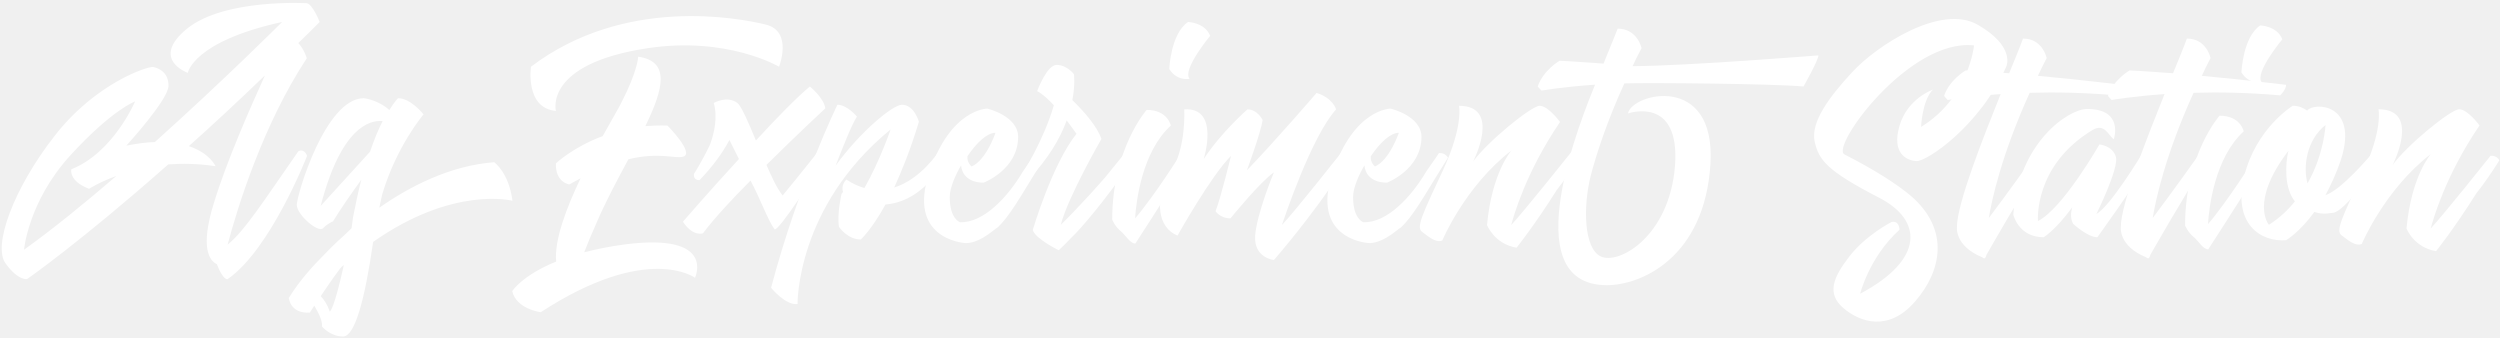
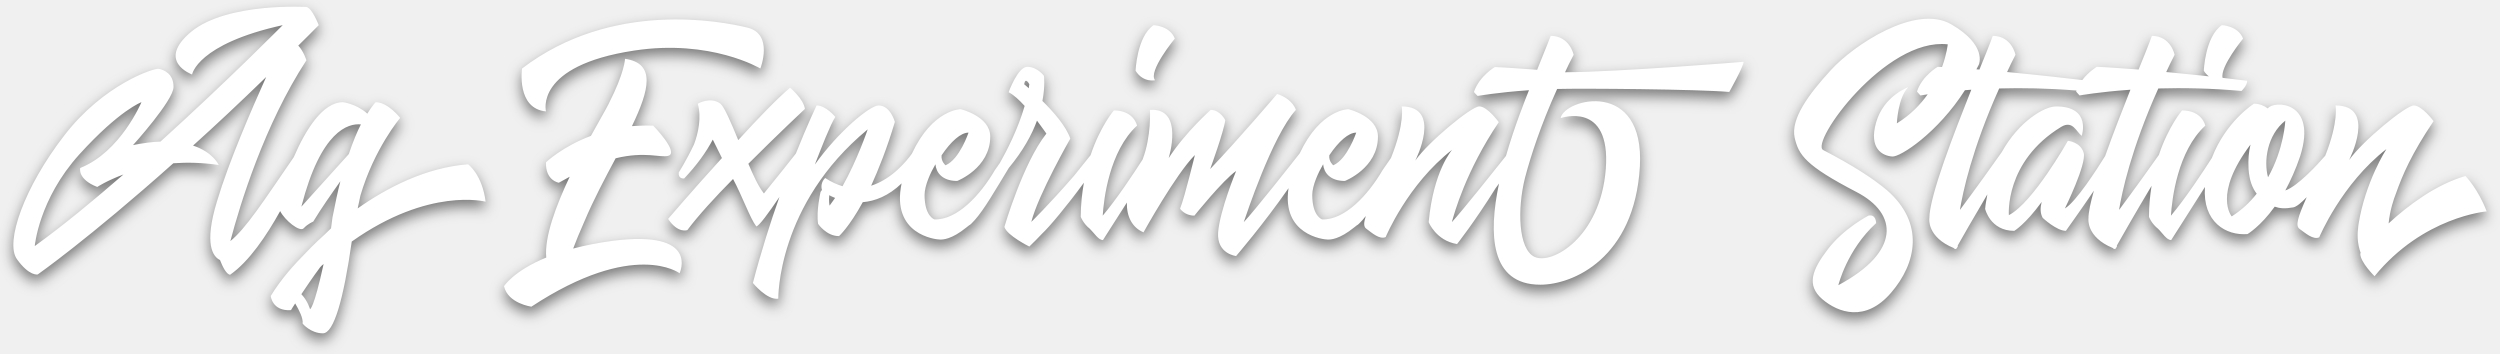
- <svg xmlns="http://www.w3.org/2000/svg" width="778px" height="105px" viewBox="0 0 778 105" version="1.1">
-   <defs />
-   <g id="phase1" stroke="none" stroke-width="1" fill="none" fill-rule="evenodd" transform="translate(-325, -265)">
-     <g id="AES-Logo" transform="translate(325, 265)" fill="#FFFFFF">
-       <path d="M92.84,47.08 C92.84,47.08 94.6,45.96 95.56,48.52 C95.56,48.52 84.2,77.72 70.76,86.92 C69.56,86.84 68.28,84.28 67.48,82.2 C65.24,81.16 62.2,77.24 66.52,63.32 C70.36,50.6 77.72,33.88 82.44,23.48 C73.96,31.64 66.04,39 58.76,45.48 C65.32,47.64 67.08,51.72 67.08,51.72 C61.8,50.92 56.84,50.84 52.36,51.16 C24.84,75.48 8.44,86.84 8.44,86.84 C8.44,86.84 5.72,87.48 1.72,81.96 C-2.28,76.52 4.12,58.76 17,42.28 C29.8,25.8 46.04,20.6 47.64,20.84 C49.24,21.16 52.44,22.36 52.44,26.68 C52.44,31 39.32,45.32 39.32,45.32 C42.6,44.68 45.56,44.28 48.2,44.2 C69.8,24.84 87.8,6.84 87.8,6.84 C60.04,12.92 58.44,22.68 58.44,22.68 C58.44,22.68 46.6,18.44 58.2,8.92 C69.88,-0.52 95.48,1 95.48,1 C97.32,1.32 99.48,6.84 99.48,6.84 C97.24,9.08 95.08,11.24 92.84,13.4 C94.6,15.24 95.48,18.12 95.48,18.12 C81.88,38.76 73.96,64.36 70.84,76.12 C76.12,71.88 81.8,62.92 92.84,47.08 Z M7.48,77.72 C16.52,71.24 26.44,63.16 36.2,54.76 C30.76,56.76 27.72,58.76 27.72,58.76 C21.24,56.28 22.2,52.68 22.2,52.68 C35.32,47.48 42.04,31.56 42.04,31.56 C42.04,31.56 35,34.04 21.88,48.36 C8.76,62.76 7.48,77.72 7.48,77.72 Z M159.48,62.48 C159.48,62.48 141.16,57.68 116.12,75.28 C113.48,93.68 110.36,104.72 106.76,104.72 C102.76,104.72 100.2,101.6 100.2,101.6 C100.44,99.92 99.08,97.28 97.8,95.12 C96.84,96.56 96.44,97.28 96.44,97.28 C90.28,97.68 89.88,92.72 89.88,92.72 C93.24,87.28 97.24,82.88 101.48,78.64 C101.48,78.64 103.72,76.24 107.48,72.88 C108.12,72.24 108.76,71.68 109.4,71.04 L109.88,67.52 C110.76,63.12 111.56,59.28 112.44,55.92 C109.56,59.92 106.28,64.56 103.64,68.88 C103.64,68.88 101.96,69.52 100.52,71.04 C99,72.56 92.36,66.8 92.36,63.76 C92.36,60.72 101.24,30.56 113.24,30.56 C113.24,30.56 117.64,31.04 121.16,34.24 C122.84,31.52 123.88,30.56 123.88,30.56 C127.88,30.56 131.8,35.6 131.8,35.6 C131.8,35.6 123.4,45.44 118.92,60.56 L118.04,64.64 C127.4,58.08 140.04,51.52 153.8,50.48 C153.8,50.48 158.36,53.68 159.48,62.48 Z M99.8,64.08 L115.16,47.2 C116.52,43.2 117.88,40 119.08,37.68 C115,37.28 106.12,39.68 99.8,64.08 Z M102.6,96.96 C102.6,96.96 103.8,97.04 107,82.48 C106.6,82.8 106.2,83.12 105.88,83.52 C103.4,86.8 101.4,89.84 99.8,92.16 C101.88,94.32 102.6,96.96 102.6,96.96 Z M242.44,20.76 C242.44,20.76 242.44,20.76 242.44,20.76 C242.44,20.76 242.44,20.76 242.44,20.76 Z M242.44,20.76 C242.435,20.757 226.356,11.241 201.56,15 C169.08,19.88 173,34.52 173,34.52 C163.32,33.64 165.24,20.76 165.24,20.76 C194.28,-1.24 229.72,5.56 238.28,7.64 C246.84,9.72 242.44,20.759 242.44,20.76 L242.44,20.76 Z M216.28,86.44 C216.28,86.44 216.28,86.44 216.28,86.44 C216.28,86.44 216.28,86.44 216.28,86.44 Z M216.28,86.44 C216.276,86.437 201.556,75.483 168.28,97.16 C168.28,97.16 160.68,96.2 159.4,90.6 C159.4,90.6 162.44,85.72 173.08,81.4 C172.44,74.84 176.2,64.84 180.68,55.48 C179.56,56.12 178.36,56.76 177.16,57.4 C177.16,57.4 172.76,56.76 173,50.84 C173,50.84 178.28,45.8 187.56,42.36 C190.28,37.4 192.6,33.56 193.32,32.04 C198.52,21.96 198.6,17.64 198.6,17.64 C208.6,19.08 206.52,27.56 200.84,39.24 C203.08,39.08 205.32,39 207.72,39.08 C207.72,39.08 216.28,47.72 212.6,48.76 C210.12,49.48 205.24,47.24 195.56,49.56 C192.12,55.96 188.44,62.76 185.48,69.72 C183.96,73.08 182.76,76.04 181.8,78.52 C185.48,77.56 189.72,76.68 194.6,76.04 C222.999,72.44 216.28,86.439 216.28,86.44 L216.28,86.44 Z M257.32,48.6 C253.48,54.68 242.68,71.48 241.08,71.4 C239.08,68.84 236.52,61.64 233.56,56.2 C227.72,62.04 222.2,68.04 218.76,72.6 C218.76,72.6 215.72,73.8 212.52,69 C212.52,69 220.68,59.56 229.96,49.48 L227,43.56 C224.92,47.48 221.88,51.72 217.72,56.04 C217.72,56.04 215.72,56.28 215.96,54.12 C215.96,54.12 218.36,50.44 220.92,45.08 C222.28,41.48 223.4,36.44 222.12,32.04 C222.12,32.04 226.28,29.64 229.48,32.04 C230.68,33 232.84,37.88 235.24,43.72 C241.64,36.76 248.04,30.2 252.04,26.92 C252.04,26.92 256.44,30.52 256.84,33.72 C256.84,33.72 248.04,41.88 238.52,51.32 C240.04,54.76 241.64,58.44 243.56,60.84 C248.84,54.44 254.6,47.16 254.6,47.16 C256.68,47 257.32,48.6 257.32,48.6 Z M264.84,64.76 C264.84,64.68 264.92,64.68 264.92,64.6 C265.48,63.88 266.04,63.08 266.6,62.28 C265.8,61.96 265.16,61.64 264.68,61.4 C264.52,63.32 264.76,64.76 264.84,64.76 Z M311.8,69.4 C309.72,71.64 310.76,70.36 309.16,71.72 C304.28,75.64 301.48,75.64 300.6,75.64 C299,75.64 282.44,73.8 289.16,53.8 C295.8,33.8 307.24,33.8 307.24,33.8 C307.24,33.8 316.84,36.04 316.84,42.6 C316.84,52.76 306.12,56.84 306.12,56.84 C301.24,56.84 299.32,54.12 299.08,51.48 C297.56,54.04 295.56,58.28 295.56,61.32 C295.56,68.2 298.76,69.16 298.76,69.16 C306.12,69.4 313.64,61.32 318.36,53.32 C320.76,49.96 322.28,47.64 322.28,47.64 C324.36,47.48 325.08,49.08 325.08,49.08 C319.96,57.16 315.32,65.56 311.8,69.4 Z M309.8,41.32 C307.32,41.32 304.12,44.12 301.08,48.6 C300.84,50.6 302.36,51.8 302.36,51.8 C306.92,49.88 309.8,41.32 309.8,41.32 Z M327.8,25.8 C327.8,25.8 328.36,26.28 329.32,27.08 C329.32,26.68 329.4,26.28 329.48,25.8 C329.48,25.8 328.2,23.32 327.8,25.8 Z M370.2,24.52 C370.2,24.52 366.36,25.4 363.88,21.48 C363.88,21.48 364.28,10.52 369.72,6.84 C369.72,6.84 375,7 376.6,11.16 C376.6,11.16 367.8,21.72 370.2,24.52 Z M367.8,47.4 C369.88,47.24 370.52,48.84 370.52,48.84 C360.6,64.6 353.32,75.8 353.32,75.8 C351.8,75.8 350.44,73.48 349.08,72.2 C346.92,70.52 346.12,68.36 346.12,68.36 C346.12,46.28 356.84,34.2 356.84,34.2 C363.4,34.2 364.36,39.08 364.36,39.08 C355.4,47.24 353.56,62.68 353.24,67.96 C359.24,61 367.8,47.4 367.8,47.4 Z M437.32,69.4 C435.24,71.64 436.28,70.36 434.68,71.72 C429.8,75.64 427,75.64 426.12,75.64 C424.52,75.64 407.96,73.8 414.68,53.8 C421.32,33.8 432.76,33.8 432.76,33.8 C432.76,33.8 442.36,36.04 442.36,42.6 C442.36,52.76 431.64,56.84 431.64,56.84 C426.76,56.84 424.84,54.12 424.6,51.48 C423.08,54.04 421.08,58.28 421.08,61.32 C421.08,68.2 424.28,69.16 424.28,69.16 C431.64,69.4 439.16,61.32 443.88,53.32 C446.28,49.96 447.8,47.64 447.8,47.64 C449.88,47.48 450.6,49.08 450.6,49.08 C445.48,57.16 440.84,65.56 437.32,69.4 Z M435.32,41.32 C432.84,41.32 429.64,44.12 426.6,48.6 C426.36,50.6 427.88,51.8 427.88,51.8 C432.44,49.88 435.32,41.32 435.32,41.32 Z M491.64,48.84 C489.16,52.84 486.76,56.2 484.44,59.16 C477.56,70.12 471.96,77.08 471.96,77.08 C465.08,75.96 462.76,70.04 462.76,70.04 C464.28,53.56 470.36,46.84 470.36,46.84 C455.96,57.88 448.84,74.84 448.84,74.84 C446.84,75.72 444.36,73.48 442.52,72.12 C440.68,70.76 442.6,66.76 449.08,52.92 C455.48,39.08 454.04,32.92 454.04,32.92 C467.4,32.92 458.44,50.28 458.44,50.28 C462.6,44.36 476.52,32.92 479.16,32.92 C481.8,32.92 485.48,37.96 485.48,37.96 C474.76,53.72 471,67.4 470.28,70.04 C474.12,65.96 488.92,47.4 488.92,47.4 C491,47.24 491.64,48.84 491.64,48.84 Z M601.518,27.893 C598.158,31.253 597.838,39.493 597.838,39.493 C612.798,30.293 614.318,14.133 614.318,14.133 C594.078,11.893 569.518,45.813 573.998,48.053 C583.678,53.013 590.238,57.253 594.638,60.933 C606.878,71.493 604.238,84.373 595.918,93.893 C587.678,103.333 578.878,100.293 573.678,95.893 C568.478,91.413 570.318,86.533 575.518,79.813 C580.718,73.093 588.638,69.093 588.638,69.093 C591.118,68.533 591.118,71.493 591.118,71.493 C581.678,80.053 578.878,91.413 578.878,91.413 C599.038,80.693 598.318,68.453 584.718,61.493 C568.238,53.013 565.998,49.653 564.718,44.053 C563.438,38.053 569.118,30.293 576.478,22.373 C583.758,14.453 603.918,1.013 615.518,7.733 C627.198,14.453 624.398,20.613 624.398,20.613 C616.158,39.333 599.358,50.453 596.318,50.133 C593.278,49.893 588.638,47.733 591.118,39.173 C593.598,30.613 601.518,27.893 601.518,27.893 Z M666.537,47.99 C668.617,47.83 669.337,49.43 669.337,49.43 C663.737,58.55 652.697,73.83 652.697,73.83 C649.657,73.83 645.177,69.67 645.177,69.67 C644.297,68.07 644.377,66.31 644.857,64.55 C639.497,71.83 635.977,73.83 635.977,73.83 C628.137,73.83 626.537,66.79 626.537,66.79 C628.137,44.39 643.737,33.91 649.497,33.91 C661.097,33.91 657.817,43.35 657.817,43.35 C656.057,42.07 654.937,38.23 651.177,40.47 C632.777,51.59 634.217,68.79 634.217,68.79 C641.977,64.87 653.337,44.95 653.337,44.95 C653.337,44.95 657.417,45.27 658.457,48.79 C659.497,52.31 652.377,66.63 652.377,66.63 C656.857,64.07 666.537,47.99 666.537,47.99 Z M703.857,25.59 C703.857,25.59 700.017,26.47 697.537,22.55 C697.537,22.55 697.937,11.59 703.377,7.91 C703.377,7.91 708.657,8.07 710.257,12.23 C710.257,12.23 701.457,22.79 703.857,25.59 Z M740.474,49.71 C737.834,54.51 729.594,65.55 726.234,66.19 C723.434,66.67 721.834,66.51 720.234,65.95 C715.674,72.27 711.434,74.75 711.434,74.75 C703.594,75.39 694.714,69.71 698.394,54.83 C702.074,39.87 713.514,32.91 713.514,32.91 C715.434,32.91 716.874,33.63 717.994,34.43 C719.834,31.79 734.234,31.87 728.474,49.79 C727.034,54.03 725.354,57.63 723.674,60.75 C728.714,59.07 737.754,48.27 737.754,48.27 C739.834,48.11 740.474,49.71 740.474,49.71 Z M706.087,69.95 C709.367,67.87 712.007,65.39 714.167,62.67 C712.727,60.83 711.767,58.27 711.527,54.75 C711.367,51.71 711.607,49.15 712.167,46.91 C699.927,62.99 706.087,69.95 706.087,69.95 Z M718.102,57.07 C723.302,47.95 723.702,38.91 723.702,38.91 C717.782,43.55 716.662,51.95 718.102,57.07 Z" id="Ag-Experiment-Statio" />
-       <path d="M294.92,48.6 C288.76,59.72 281.48,63.16 275.56,63.64 C271.16,71.64 267.88,74.52 267.88,74.52 C263.8,74.6 261.08,70.6 261.08,70.6 C260.44,66.44 261.88,60.36 261.88,60.36 C262.04,60.12 262.2,59.88 262.36,59.72 C261.96,58.6 262.2,57 263.4,55.88 C265.32,57.16 267.16,57.96 269,58.52 C273.8,50.12 277.16,40.28 277.16,40.28 C247.72,64.36 248.2,94.6 248.2,94.6 C244.52,95.16 239.96,89.56 239.96,89.56 C248.36,57.72 260.6,32.6 260.6,32.6 C263.64,32.6 266.68,36.28 266.68,36.28 C265.08,38.68 262.04,46.44 260.04,51.56 C267.8,40.84 277.88,32.6 280.68,32.6 C284.52,32.6 285.96,37.88 285.96,37.88 C283.4,46.44 280.68,53.08 278.28,58.36 C286.68,55.72 292.12,47.16 292.12,47.16 C294.2,47 294.92,48.6 294.92,48.6 Z" id="Path" />
-       <path d="M350.84,52.2 C344.52,61.48 336.44,71.16 333.56,73.8 C332.28,75.16 330.92,76.52 329.48,77.88 C329.48,77.88 322.12,74.28 321.4,71.56 C321.4,71.56 327.4,51.16 335,41.64 C335,41.64 333.72,39.8 331.96,37.48 C329.96,42.92 326.36,49.32 319.88,56.04 C319.88,56.04 317.88,56.28 318.12,54.12 C318.12,54.12 324.76,43.8 327.96,32.76 C326.2,30.84 324.36,29.16 322.76,28.36 C322.76,28.36 325.8,20.04 328.92,20.2 C332.12,20.28 334.2,23.08 334.2,23.08 C334.2,23.08 334.68,26.2 333.72,31.16 C337.24,34.6 341.4,39.24 342.76,43.24 C342.76,43.24 332.36,61.24 330.12,69.96 C330.12,69.96 335.48,64.84 343.96,55.16 C347.56,50.76 350.44,47.16 350.44,47.16 C352.52,47 353.16,48.6 353.16,48.6 C352.36,49.8 351.64,51 350.84,52.2 Z" id="Path" />
-       <path d="M420.28,48.84 C419.4,50.28 418.44,51.64 417.56,53 C408.6,67 396.44,80.92 396.44,80.92 C396.44,80.92 390.12,80.28 390.6,73.32 C391.16,66.28 396.44,53.64 396.44,53.64 C392.2,56.52 382.92,67.96 382.92,67.96 C379.72,67.96 378.28,65.72 378.28,65.72 C379.88,61.72 383.08,48.52 383.08,48.52 C376.92,54.6 366.44,73.32 366.44,73.32 C360.28,70.84 359.08,62.28 364.2,53.96 C369.32,45.8 368.52,34.04 368.52,34.04 C379.72,33.24 374.6,49.48 374.6,49.48 C380.04,41.16 388.2,34.04 388.2,34.04 C391.32,34.04 392.92,37.32 392.92,37.32 C392.52,40.84 388.04,53 388.04,53 C396.92,43.8 409.72,28.92 409.72,28.92 C414.84,30.52 415.8,34.04 415.8,34.04 C408.12,42.44 399.56,68.2 398.92,70.04 C402.76,66.04 417.48,47.4 417.48,47.4 C419.64,47.24 420.28,48.84 420.28,48.84 Z" id="Path" />
-       <path d="M508.057,20.59 C525.177,20.51 565.897,17.23 565.897,17.23 C565.897,18.75 561.257,26.91 561.257,26.91 C551.257,26.03 513.497,25.71 505.497,25.95 C500.217,37.55 497.017,47.23 495.097,54.43 C492.537,64.51 492.937,77.31 498.137,79.79 C503.657,82.51 519.497,73.71 521.257,51.63 C522.937,29.55 506.617,35.31 506.617,35.31 C507.817,28.99 533.977,22.59 532.297,50.91 C530.537,80.27 510.617,88.75 500.057,88.75 C470.617,88.75 492.617,35.71 496.377,26.35 C485.977,27.07 479.737,28.19 479.737,28.19 C479.017,27.55 478.537,26.91 478.537,26.91 C480.297,21.79 485.337,18.91 485.337,18.91 C489.497,19.07 494.137,19.47 499.017,19.79 C502.537,11.23 503.417,8.91 503.417,8.91 C509.577,8.91 510.857,14.99 510.857,14.99 C509.097,18.35 509.417,17.71 508.057,20.59 Z" id="Path" />
-       <path d="M634.2,23.6 C647.96,24.88 660.44,26.4 660.44,26.4 C660.44,27.92 658.6,29.68 658.6,29.68 C648.68,28.8 639.56,28.64 631.64,28.88 C622.84,48.24 619.8,62.4 618.92,67.84 C624.68,60.24 632.76,48.88 632.76,48.88 C634.84,48.72 635.48,50.32 635.48,50.32 C627.24,63.44 620.28,75.68 618.2,79.28 C618.04,80.08 617.64,80.4 617.64,80.4 C617.32,80.4 617.08,80.32 616.92,80.08 C608.2,76.56 609,70.64 609,70.64 C609,63.44 617.08,43.04 622.6,29.28 C612.36,30 606.12,31.12 606.12,31.12 C605.48,30.48 605,29.84 605,29.84 C606.68,24.8 611.72,21.92 611.72,21.92 C615.8,22.08 620.44,22.48 625.24,22.8 C628.76,14.32 629.56,12 629.56,12 C635.72,12 636.92,18.08 636.92,18.08 C635.24,21.36 635.56,20.72 634.2,23.6 Z" id="Path" />
-       <path d="M777.784,49.92 C775.304,53.92 772.904,57.28 770.584,60.24 C763.704,71.2 758.104,78.16 758.104,78.16 C751.224,77.04 748.904,71.12 748.904,71.12 C750.424,54.64 756.504,47.92 756.504,47.92 C742.104,58.96 734.984,75.92 734.984,75.92 C732.984,76.8 730.504,74.56 728.664,73.2 C726.824,71.84 728.744,67.84 735.224,54 C741.624,40.16 740.184,34 740.184,34 C753.544,34 744.584,51.36 744.584,51.36 C748.744,45.44 762.664,34 765.304,34 C767.944,34 771.624,39.04 771.624,39.04 C760.904,54.8 757.144,68.48 756.424,71.12 C760.264,67.04 775.064,48.48 775.064,48.48 C777.144,48.32 777.784,49.92 777.784,49.92 Z" id="Path" />
-       <path d="M685.2,23.6 C698.96,24.88 711.44,26.4 711.44,26.4 C711.44,27.92 709.6,29.68 709.6,29.68 C699.68,28.8 690.56,28.64 682.64,28.88 C673.84,48.24 670.8,62.4 669.92,67.84 C675.68,60.24 683.76,48.88 683.76,48.88 C685.84,48.72 686.48,50.32 686.48,50.32 C678.24,63.44 671.28,75.68 669.2,79.28 C669.04,80.08 668.64,80.4 668.64,80.4 C668.32,80.4 668.08,80.32 667.92,80.08 C659.2,76.56 660,70.64 660,70.64 C660,63.44 668.08,43.04 673.6,29.28 C663.36,30 657.12,31.12 657.12,31.12 C656.48,30.48 656,29.84 656,29.84 C657.68,24.8 662.72,21.92 662.72,21.92 C666.8,22.08 671.44,22.48 676.24,22.8 C679.76,14.32 680.56,12 680.56,12 C686.72,12 687.92,18.08 687.92,18.08 C686.24,21.36 686.56,20.72 685.2,23.6 Z" id="Path" />
-       <path d="M701.68,49.2 C703.76,49.04 704.4,50.64 704.4,50.64 C694.48,66.4 687.2,77.6 687.2,77.6 C685.68,77.6 684.32,75.28 682.96,74 C680.8,72.32 680,70.16 680,70.16 C680,48.08 690.72,36 690.72,36 C697.28,36 698.24,40.88 698.24,40.88 C689.28,49.04 687.44,64.48 687.12,69.76 C693.12,62.8 701.68,49.2 701.68,49.2 Z" id="Path" />
+ <svg xmlns="http://www.w3.org/2000/svg" xmlns:xlink="http://www.w3.org/1999/xlink" width="750px" height="106px" viewBox="0 0 750 106" version="1.1">
+   <defs>
+     <path d="M304.651,24.468 C303.761,23.719 303.243,23.27 303.243,23.27 C303.613,20.956 304.799,23.27 304.799,23.27 C304.725,23.719 304.651,24.093 304.651,24.468 M244.975,59.551 C244.975,59.626 244.901,59.626 244.901,59.701 C244.827,59.701 244.604,58.354 244.752,56.557 C245.197,56.782 245.79,57.081 246.532,57.381 C246.013,58.129 245.494,58.877 244.975,59.551 M286.557,37.784 C286.557,37.784 283.894,45.786 279.669,47.582 C279.669,47.582 278.26,46.459 278.482,44.588 C281.299,40.403 284.259,37.784 286.557,37.784 M402.87,37.784 C402.87,37.784 400.201,45.786 395.982,47.582 C395.982,47.582 394.573,46.459 394.795,44.588 C397.606,40.403 400.572,37.784 402.87,37.784 M468.1,14.445 C468.1,14.445 466.92,8.756 461.212,8.756 C461.212,8.756 460.396,10.927 457.14,18.935 C452.618,18.63 448.319,18.256 444.464,18.106 C444.464,18.106 439.8,20.806 438.169,25.59 C438.169,25.59 438.614,26.189 439.281,26.788 C439.281,26.788 445.063,25.74 454.694,25.066 C453.502,28.06 450.357,35.844 447.794,44.763 C444.575,48.823 434.53,61.447 431.559,64.634 C432.226,62.171 435.704,49.378 445.638,34.64 C445.638,34.64 442.228,29.925 439.781,29.925 C437.341,29.925 424.448,40.628 420.593,46.16 C420.593,46.16 428.89,29.925 416.516,29.925 C416.516,29.925 417.56,34.784 413.273,45.424 C412.649,46.347 411.821,47.557 410.796,49.004 C406.428,56.482 399.46,64.042 392.646,63.817 C392.646,63.817 389.68,62.919 389.68,56.482 C389.68,53.638 391.534,49.678 392.942,47.283 C393.165,49.753 394.944,52.291 399.46,52.291 C399.46,52.291 409.387,48.48 409.387,38.981 C409.387,32.844 400.497,30.748 400.497,30.748 C400.497,30.748 392.108,30.786 385.931,43.971 C383.75,46.746 372.346,61.26 369.133,64.634 C369.727,62.919 377.652,38.832 384.769,30.973 C384.769,30.973 383.88,27.686 379.135,26.189 C379.135,26.189 367.28,40.104 359.058,48.705 C359.058,48.705 363.209,37.335 363.58,34.041 C363.58,34.041 362.097,30.973 359.206,30.973 C359.206,30.973 351.645,37.634 346.61,45.412 C346.61,45.412 351.354,30.224 340.982,30.973 C340.982,30.973 341.47,38.844 338.764,45.886 C336.194,49.877 330.888,57.929 326.816,62.695 C327.113,57.755 328.818,43.316 337.115,35.688 C337.115,35.688 336.225,31.123 330.152,31.123 C330.152,31.123 326.1,35.807 323.172,44.551 C322.103,45.892 320.342,48.1 318.211,50.726 C310.359,59.776 305.392,64.566 305.392,64.566 C307.468,56.408 317.099,39.58 317.099,39.58 C315.839,35.838 311.984,31.497 308.728,28.285 C309.618,23.644 309.173,20.725 309.173,20.725 C309.173,20.725 307.246,18.106 304.28,18.037 C301.395,17.888 298.578,25.665 298.578,25.665 C300.061,26.414 301.76,27.985 303.391,29.782 C301.402,36.717 298.004,43.272 295.971,46.877 C295.533,47.514 295.032,48.231 294.483,49.004 C290.115,56.482 283.153,64.042 276.333,63.817 C276.333,63.817 273.374,62.919 273.374,56.482 C273.374,53.638 275.221,49.678 276.629,47.283 C276.852,49.753 278.631,52.291 283.153,52.291 C283.153,52.291 293.074,48.48 293.074,38.981 C293.074,32.844 284.184,30.748 284.184,30.748 C284.184,30.748 275.74,30.792 269.55,44.127 C268.036,46.229 263.6,51.73 257.349,53.713 C259.573,48.78 262.093,42.568 264.465,34.565 C264.465,34.565 263.131,29.632 259.573,29.632 C256.978,29.632 247.644,37.335 240.459,47.358 C242.312,42.568 245.123,35.314 246.606,33.069 C246.606,33.069 243.789,29.632 240.978,29.632 C240.978,29.632 238.34,35.108 234.751,44.071 C233.219,46.01 229.08,51.256 225.175,56.033 C223.396,53.794 221.914,50.351 220.505,47.133 C229.327,38.308 237.475,30.68 237.475,30.68 C237.104,27.686 233.027,24.318 233.027,24.318 C229.327,27.387 223.396,33.518 217.472,40.029 C215.248,34.565 213.246,30.006 212.134,29.108 C209.169,26.863 205.32,29.108 205.32,29.108 C206.506,33.218 205.469,37.933 204.208,41.301 C201.836,46.31 199.612,49.753 199.612,49.753 C199.39,51.767 201.243,51.549 201.243,51.549 C205.098,47.507 207.909,43.547 209.836,39.879 C210.8,41.825 211.69,43.615 212.579,45.412 C203.986,54.842 196.425,63.668 196.425,63.668 C199.39,68.152 202.207,67.029 202.207,67.029 C205.394,62.769 210.503,57.156 215.915,51.699 C218.658,56.782 221.024,63.518 222.877,65.913 C223.637,65.944 226.621,61.853 229.833,57.087 C227.134,64.703 224.323,73.478 221.864,82.89 C221.864,82.89 226.083,88.129 229.487,87.605 C229.487,87.605 229.049,59.327 256.311,36.811 C256.311,36.811 253.197,46.01 248.756,53.863 C247.05,53.339 245.345,52.597 243.566,51.399 C242.46,52.447 242.232,53.944 242.609,54.992 C242.46,55.135 242.312,55.36 242.164,55.584 C242.164,55.584 240.83,61.272 241.423,65.158 C241.423,65.158 243.937,68.9 247.718,68.826 C247.718,68.826 250.757,66.131 254.834,58.653 C258.393,58.366 262.482,56.857 266.479,53.021 C263.261,68.364 276.654,69.873 278.038,69.873 C278.853,69.873 281.448,69.873 285.964,66.206 C287.446,64.934 286.483,66.131 288.41,64.042 C291.19,60.979 294.724,54.817 298.64,48.387 C302.903,43.272 305.559,38.414 307.097,34.191 C308.728,36.362 309.914,38.083 309.914,38.083 C302.872,46.983 297.318,66.056 297.318,66.056 C297.985,68.601 304.799,71.969 304.799,71.969 C306.134,70.697 307.394,69.424 308.58,68.152 C310.748,66.15 316.098,59.776 321.17,52.803 C320.626,55.94 320.225,59.289 320.225,63.063 C320.225,63.063 320.966,65.09 322.962,66.655 C324.222,67.853 325.482,70.023 326.891,70.023 C326.891,70.023 329.671,65.707 334.063,58.765 C333.939,62.919 335.663,66.324 339.054,67.703 C339.054,67.703 348.76,50.202 354.462,44.514 C354.462,44.514 351.496,56.857 350.02,60.599 C350.02,60.599 351.354,62.695 354.319,62.695 C354.319,62.695 362.913,51.998 366.835,49.304 C366.835,49.304 361.949,61.123 361.43,67.703 C360.985,74.214 366.835,74.813 366.835,74.813 C366.835,74.813 375.008,65.345 382.558,54.455 C380.463,68.433 393.01,69.873 394.351,69.873 C395.16,69.873 397.755,69.873 402.277,66.206 C403.759,64.934 402.796,66.131 404.723,64.042 C405.044,63.68 405.39,63.25 405.736,62.813 C405.069,64.915 405.1,66.019 405.847,66.58 C407.552,67.853 409.85,69.948 411.704,69.125 C411.704,69.125 418.295,53.27 431.633,42.942 C431.633,42.942 426.005,49.229 424.597,64.634 C424.597,64.634 426.74,70.173 433.116,71.221 C433.116,71.221 438.299,64.715 444.674,54.468 C445.014,54.025 445.366,53.514 445.706,53.052 C442.524,68.139 442.975,83.414 458.098,83.414 C467.877,83.414 486.33,75.487 487.961,48.031 C489.511,21.549 465.283,27.536 464.177,33.443 C464.177,33.443 479.294,28.06 477.737,48.705 C476.106,69.349 461.434,77.576 456.319,75.031 C451.506,72.717 451.136,60.749 453.508,51.324 C455.287,44.588 458.246,35.538 463.139,24.692 C470.546,24.468 505.518,24.767 514.778,25.59 C514.778,25.59 519.078,17.962 519.078,16.54 C519.078,16.54 481.363,19.609 465.511,19.678 C466.771,16.989 466.469,17.582 468.1,14.445 M100.637,44.218 L86.41,59.998 C92.267,37.189 100.489,34.943 104.27,35.318 C103.158,37.482 101.898,40.476 100.637,44.218 M89.005,90.746 C89.005,90.746 88.338,88.276 86.41,86.256 C87.893,84.085 89.746,81.247 92.044,78.179 C92.341,77.804 92.711,77.505 93.082,77.206 C90.117,90.821 89.005,90.746 89.005,90.746 M6.428,71.817 C6.428,71.817 7.614,57.833 19.766,44.368 C31.917,30.977 38.434,28.656 38.434,28.656 C38.434,28.656 32.214,43.544 20.062,48.403 C20.062,48.403 19.173,51.771 25.177,54.091 C25.177,54.091 27.988,52.22 33.029,50.349 C23.991,58.208 14.799,65.761 6.428,71.817 M136.425,47.287 C136.425,47.287 140.65,50.274 141.688,58.507 C141.688,58.507 124.718,54.016 101.527,70.47 C99.081,87.678 96.189,98 92.86,98 C89.153,98 86.781,95.081 86.781,95.081 C87.003,93.509 85.743,91.046 84.557,89.025 C83.667,90.372 83.297,91.046 83.297,91.046 C77.595,91.42 77.224,86.78 77.224,86.78 C80.338,81.69 84.038,77.58 87.967,73.613 C87.967,73.613 90.043,71.374 93.527,68.231 C94.114,67.632 94.713,67.108 95.306,66.509 L95.745,63.216 C96.56,59.106 97.301,55.513 98.117,52.37 C95.454,56.112 92.415,60.453 89.969,64.488 C89.969,64.488 88.412,65.087 87.077,66.509 C85.91,67.688 81.517,64.183 80.047,61.332 C75.982,68.673 70.719,76.495 65.035,80.424 C63.924,80.343 62.737,77.954 61.996,76.008 C59.92,75.035 57.11,71.374 61.106,58.357 C64.665,46.457 71.479,30.827 75.853,21.103 C68.001,28.731 60.662,35.617 53.922,41.673 C59.995,43.694 61.625,47.505 61.625,47.505 C56.739,46.763 52.143,46.688 47.997,46.981 C22.508,69.721 7.318,80.343 7.318,80.343 C7.318,80.343 4.797,80.948 1.097,75.784 C-2.61,70.7 3.321,54.091 15.244,38.679 C27.098,23.274 42.141,18.409 43.624,18.633 C45.106,18.933 48.065,20.056 48.065,24.091 C48.065,28.133 35.914,41.523 35.914,41.523 C38.953,40.925 41.696,40.55 44.143,40.476 C64.146,22.376 80.819,5.542 80.819,5.542 C55.108,11.23 53.625,20.355 53.625,20.355 C53.625,20.355 42.66,16.388 53.403,7.488 C64.22,-1.338 87.93,0.084 87.93,0.084 C89.635,0.384 91.63,5.542 91.63,5.542 C89.561,7.638 87.559,9.658 85.484,11.679 C87.114,13.401 87.93,16.089 87.93,16.089 C75.334,35.386 68.001,59.324 65.11,70.326 C69.768,66.547 74.821,58.688 84.131,45.141 C87.609,37.051 92.792,28.656 98.858,28.656 C98.858,28.656 102.935,29.105 106.191,32.099 C107.748,29.555 108.712,28.656 108.712,28.656 C112.418,28.656 116.051,33.372 116.051,33.372 C116.051,33.372 108.267,42.571 104.115,56.711 L103.306,60.522 C111.973,54.391 123.68,48.253 136.425,47.287 Z M159.798,31.424 C150.835,30.601 152.608,18.557 152.608,18.557 C179.505,-2.013 212.327,4.349 220.259,6.288 C228.185,8.234 224.108,18.557 224.108,18.557 C224.108,18.557 209.22,9.656 186.251,13.174 C156.172,17.733 159.798,31.424 159.798,31.424 Z M179.804,70.247 C206.108,66.879 199.881,79.971 199.881,79.971 C199.881,79.971 186.247,69.723 155.426,90 C155.426,90 148.39,89.095 147.204,83.862 C147.204,83.862 150.021,79.297 159.874,75.262 C159.281,69.124 162.766,59.775 166.911,51.024 C165.873,51.623 164.761,52.222 163.649,52.821 C163.649,52.821 159.578,52.222 159.8,46.683 C159.8,46.683 164.687,41.974 173.28,38.756 C175.807,34.122 177.95,30.529 178.617,29.107 C183.43,19.683 183.51,15.642 183.51,15.642 C192.77,16.989 190.843,24.916 185.586,35.837 C187.655,35.687 189.731,35.613 191.955,35.687 C191.955,35.687 199.881,43.764 196.477,44.744 C194.179,45.417 189.657,43.322 180.693,45.486 C177.505,51.473 174.102,57.829 171.359,64.34 C169.95,67.484 168.838,70.247 167.949,72.567 C171.359,71.669 175.288,70.846 179.804,70.247 Z M342.525,22.074 C342.525,22.074 338.967,22.898 336.669,19.23 C336.669,19.23 337.039,8.983 342.08,5.546 C342.08,5.546 346.967,5.696 348.449,9.582 C348.449,9.582 340.301,19.455 342.525,22.074 Z M676.412,51.173 C675.077,46.383 676.115,38.531 681.595,34.19 C681.595,34.19 681.23,42.647 676.412,51.173 M665.521,62.918 C665.521,62.918 659.812,56.406 671.148,41.375 C670.629,43.471 670.413,45.859 670.561,48.704 C670.778,51.997 671.667,54.392 673.002,56.113 C671.006,58.652 668.56,60.972 665.521,62.918 M615.475,60.523 C615.475,60.523 622.067,47.138 621.103,43.845 C620.146,40.552 616.365,40.252 616.365,40.252 C616.365,40.252 605.844,58.876 598.66,62.544 C598.66,62.544 597.325,46.458 614.363,36.061 C617.847,33.972 618.879,37.558 620.516,38.755 C620.516,38.755 623.549,29.93 612.807,29.93 C609.236,29.93 601.65,34.433 596.535,43.614 C595.293,45.373 588.788,54.56 583.982,60.972 C584.791,55.882 587.608,42.647 595.756,24.541 C602.607,24.335 610.459,24.473 618.947,25.159 C618.91,25.258 618.861,25.34 618.83,25.439 C618.83,25.439 619.268,26.038 619.868,26.637 C619.868,26.637 625.644,25.589 635.126,24.915 C632.773,30.841 629.937,38.057 627.54,44.805 C625.106,48.741 618.786,58.608 615.475,60.523 M735.631,50.799 C726.593,53.419 718.37,59.699 712.588,65.013 C712.959,61.047 714.219,57.454 714.738,56.188 C716.733,50.5 719.476,44.144 726.074,34.34 C726.074,34.34 722.59,29.631 720.143,29.631 C717.697,29.631 704.662,40.402 700.733,46.009 C700.733,46.009 709.178,29.631 696.656,29.631 C696.656,29.631 697.681,34.308 693.579,44.699 C691.22,47.406 685.289,53.899 681.595,55.14 C683.152,52.221 684.708,48.853 686.043,44.893 C691.38,28.134 678.043,28.059 676.338,30.529 C675.3,29.78 673.965,29.107 672.186,29.107 C672.186,29.107 663.772,34.34 659.541,45.41 C657.107,49.209 651.522,57.735 647.284,62.693 C647.581,57.754 649.286,43.321 657.588,35.693 C657.588,35.693 656.699,31.128 650.62,31.128 C650.62,31.128 646.586,35.78 643.658,44.481 C641.582,47.419 635.991,55.284 631.723,60.972 C632.532,55.882 635.349,42.647 643.497,24.541 C650.836,24.317 659.281,24.466 668.467,25.29 C668.467,25.29 670.172,23.643 670.172,22.221 C670.172,22.221 667.275,21.866 662.784,21.36 C661.968,18.067 668.924,9.585 668.924,9.585 C667.436,5.693 662.549,5.543 662.549,5.543 C657.508,8.986 657.137,19.233 657.137,19.233 C657.607,19.976 658.12,20.493 658.651,20.905 C654.852,20.493 650.447,20.038 645.869,19.608 C647.13,16.913 646.833,17.512 648.39,14.443 C648.39,14.443 647.278,8.761 641.57,8.761 C641.57,8.761 640.835,10.926 637.573,18.859 C633.125,18.56 628.831,18.186 625.051,18.036 C625.051,18.036 622.623,19.458 620.683,22.015 C617.026,21.579 607.963,20.531 598.128,19.608 C599.389,16.913 599.092,17.512 600.649,14.443 C600.649,14.443 599.537,8.761 593.829,8.761 C593.829,8.761 593.094,10.926 589.832,18.859 C589.523,18.834 589.233,18.816 588.924,18.797 C589.158,18.298 589.436,17.868 589.659,17.362 C589.659,17.362 592.247,11.599 581.43,5.319 C570.693,-0.962 552.018,11.599 545.278,19.009 C538.458,26.412 533.201,33.666 534.387,39.279 C535.573,44.518 537.649,47.662 552.908,55.589 C565.504,62.095 566.171,73.54 547.502,83.562 C547.502,83.562 550.091,72.941 558.838,64.939 C558.838,64.939 558.838,62.169 556.54,62.693 C556.54,62.693 549.207,66.436 544.389,72.716 C539.57,78.997 537.865,83.562 542.684,87.754 C547.502,91.864 555.651,94.708 563.28,85.883 C570.99,76.982 573.43,64.939 562.094,55.065 C558.017,51.623 551.944,47.662 542.98,43.022 C538.829,40.926 561.575,9.204 580.324,11.3 C580.324,11.3 580.053,14.169 578.607,18.111 C578.187,18.092 577.717,18.048 577.31,18.036 C577.31,18.036 572.646,20.73 571.089,25.439 C571.089,25.439 571.527,26.038 572.127,26.637 C572.127,26.637 572.899,26.493 574.307,26.294 C572.108,29.394 569.13,32.487 565.059,35.013 C565.059,35.013 565.356,27.31 568.469,24.167 C568.469,24.167 561.13,26.712 558.838,34.714 C556.54,42.722 560.84,44.743 563.651,44.961 C566.023,45.217 577.371,37.82 585.477,25.065 C586.107,25.015 586.712,24.965 587.385,24.915 C582.276,37.782 574.789,56.862 574.789,63.591 C574.789,63.591 574.048,69.124 582.128,72.417 C582.276,72.641 582.493,72.716 582.795,72.716 C582.795,72.716 583.16,72.417 583.382,71.818 C583.314,71.743 583.314,71.743 583.314,71.668 C584.593,69.429 587.904,63.573 592.21,56.307 C591.969,57.741 591.654,59.113 591.543,60.672 C591.543,60.672 593.026,67.259 600.284,67.259 C600.284,67.259 603.546,65.388 608.507,58.577 C608.068,60.223 607.988,61.87 608.81,63.367 C608.81,63.367 612.955,67.259 615.772,67.259 C615.772,67.259 619.855,61.552 624.167,55.196 C623.179,58.689 622.53,61.67 622.53,63.591 C622.53,63.591 621.789,69.124 629.869,72.417 C630.017,72.641 630.234,72.716 630.536,72.716 C630.536,72.716 630.901,72.417 631.123,71.818 C631.055,71.743 631.055,71.743 631.055,71.668 C632.482,69.167 636.418,62.201 641.471,53.749 C641.02,56.631 640.692,59.675 640.692,63.068 C640.692,63.068 641.434,65.088 643.435,66.654 C644.696,67.851 645.95,70.022 647.358,70.022 C647.358,70.022 651.411,63.729 657.483,54.086 C656.711,64.645 663.846,68.756 670.259,68.226 C670.259,68.226 674.188,65.912 678.413,59.999 C679.896,60.523 681.379,60.672 683.967,60.223 C684.955,60.036 686.426,58.808 688.013,57.149 C685.233,63.398 684.597,65.731 685.839,66.654 C687.618,67.932 689.916,70.022 691.769,69.205 C691.769,69.205 698.435,53.194 711.921,42.722 C711.921,42.722 705.546,52.595 703.55,65.313 C703.55,65.537 703.47,65.687 703.47,65.912 L703.47,65.986 C703.18,68.076 703.105,70.92 704.211,73.914 C704.143,74.063 704.069,74.063 704.069,74.063 C704.069,76.683 708.363,80.868 708.363,80.868 C722.96,62.993 742,61.421 742,61.421 C739.48,54.685 735.631,50.799 735.631,50.799" id="path-1" />
+     <filter x="-0.9%" y="-5.1%" width="101.9%" height="114.3%" filterUnits="objectBoundingBox" id="filter-2">
+       <feOffset dx="0" dy="2" in="SourceAlpha" result="shadowOffsetOuter1" />
+       <feGaussianBlur stdDeviation="2" in="shadowOffsetOuter1" result="shadowBlurOuter1" />
+       <feColorMatrix values="0 0 0 0 0   0 0 0 0 0   0 0 0 0 0  0 0 0 0.5 0" type="matrix" in="shadowBlurOuter1" />
+     </filter>
+   </defs>
+   <g id="phase1-copy" stroke="none" stroke-width="1" fill="none" fill-rule="evenodd" transform="translate(-324, -246)">
+     <g id="AESlogo" transform="translate(328, 248)">
+       <g id="Fill-9">
+         <use fill="black" fill-opacity="1" filter="url(#filter-2)" xlink:href="#path-1" />
+         <use fill="#FFFFFF" fill-rule="evenodd" xlink:href="#path-1" />
+       </g>
    </g>
  </g>
</svg>
